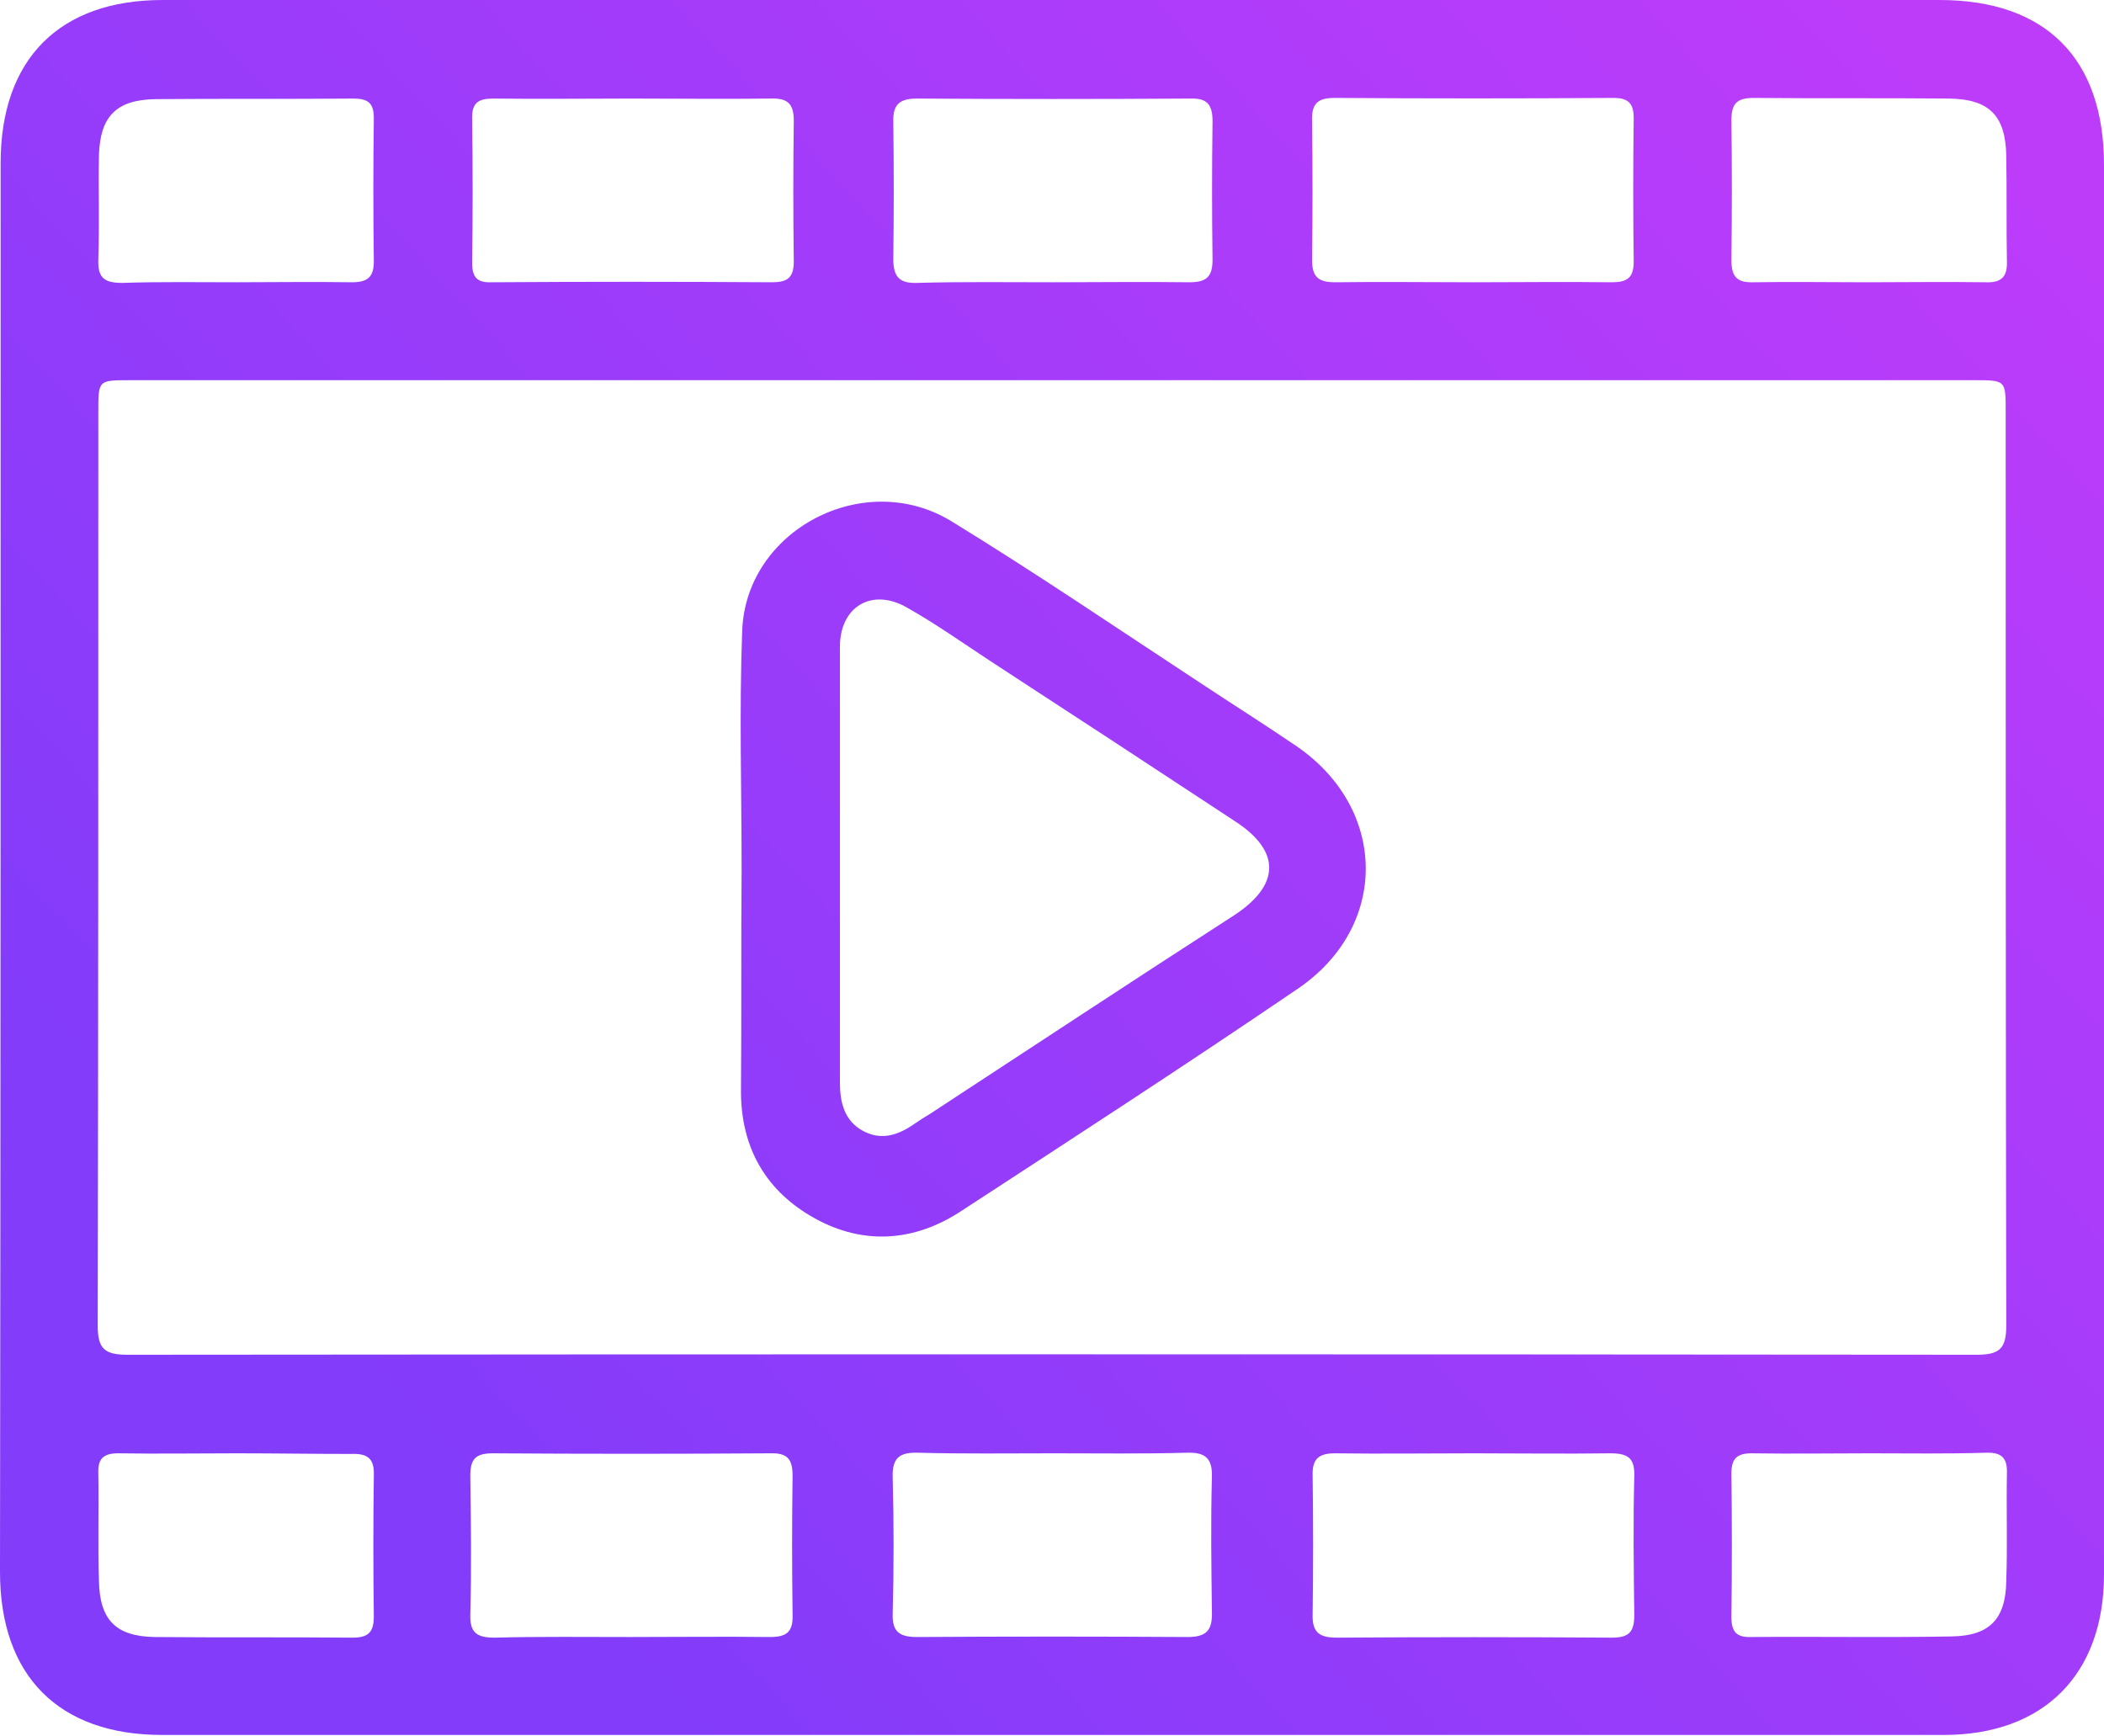
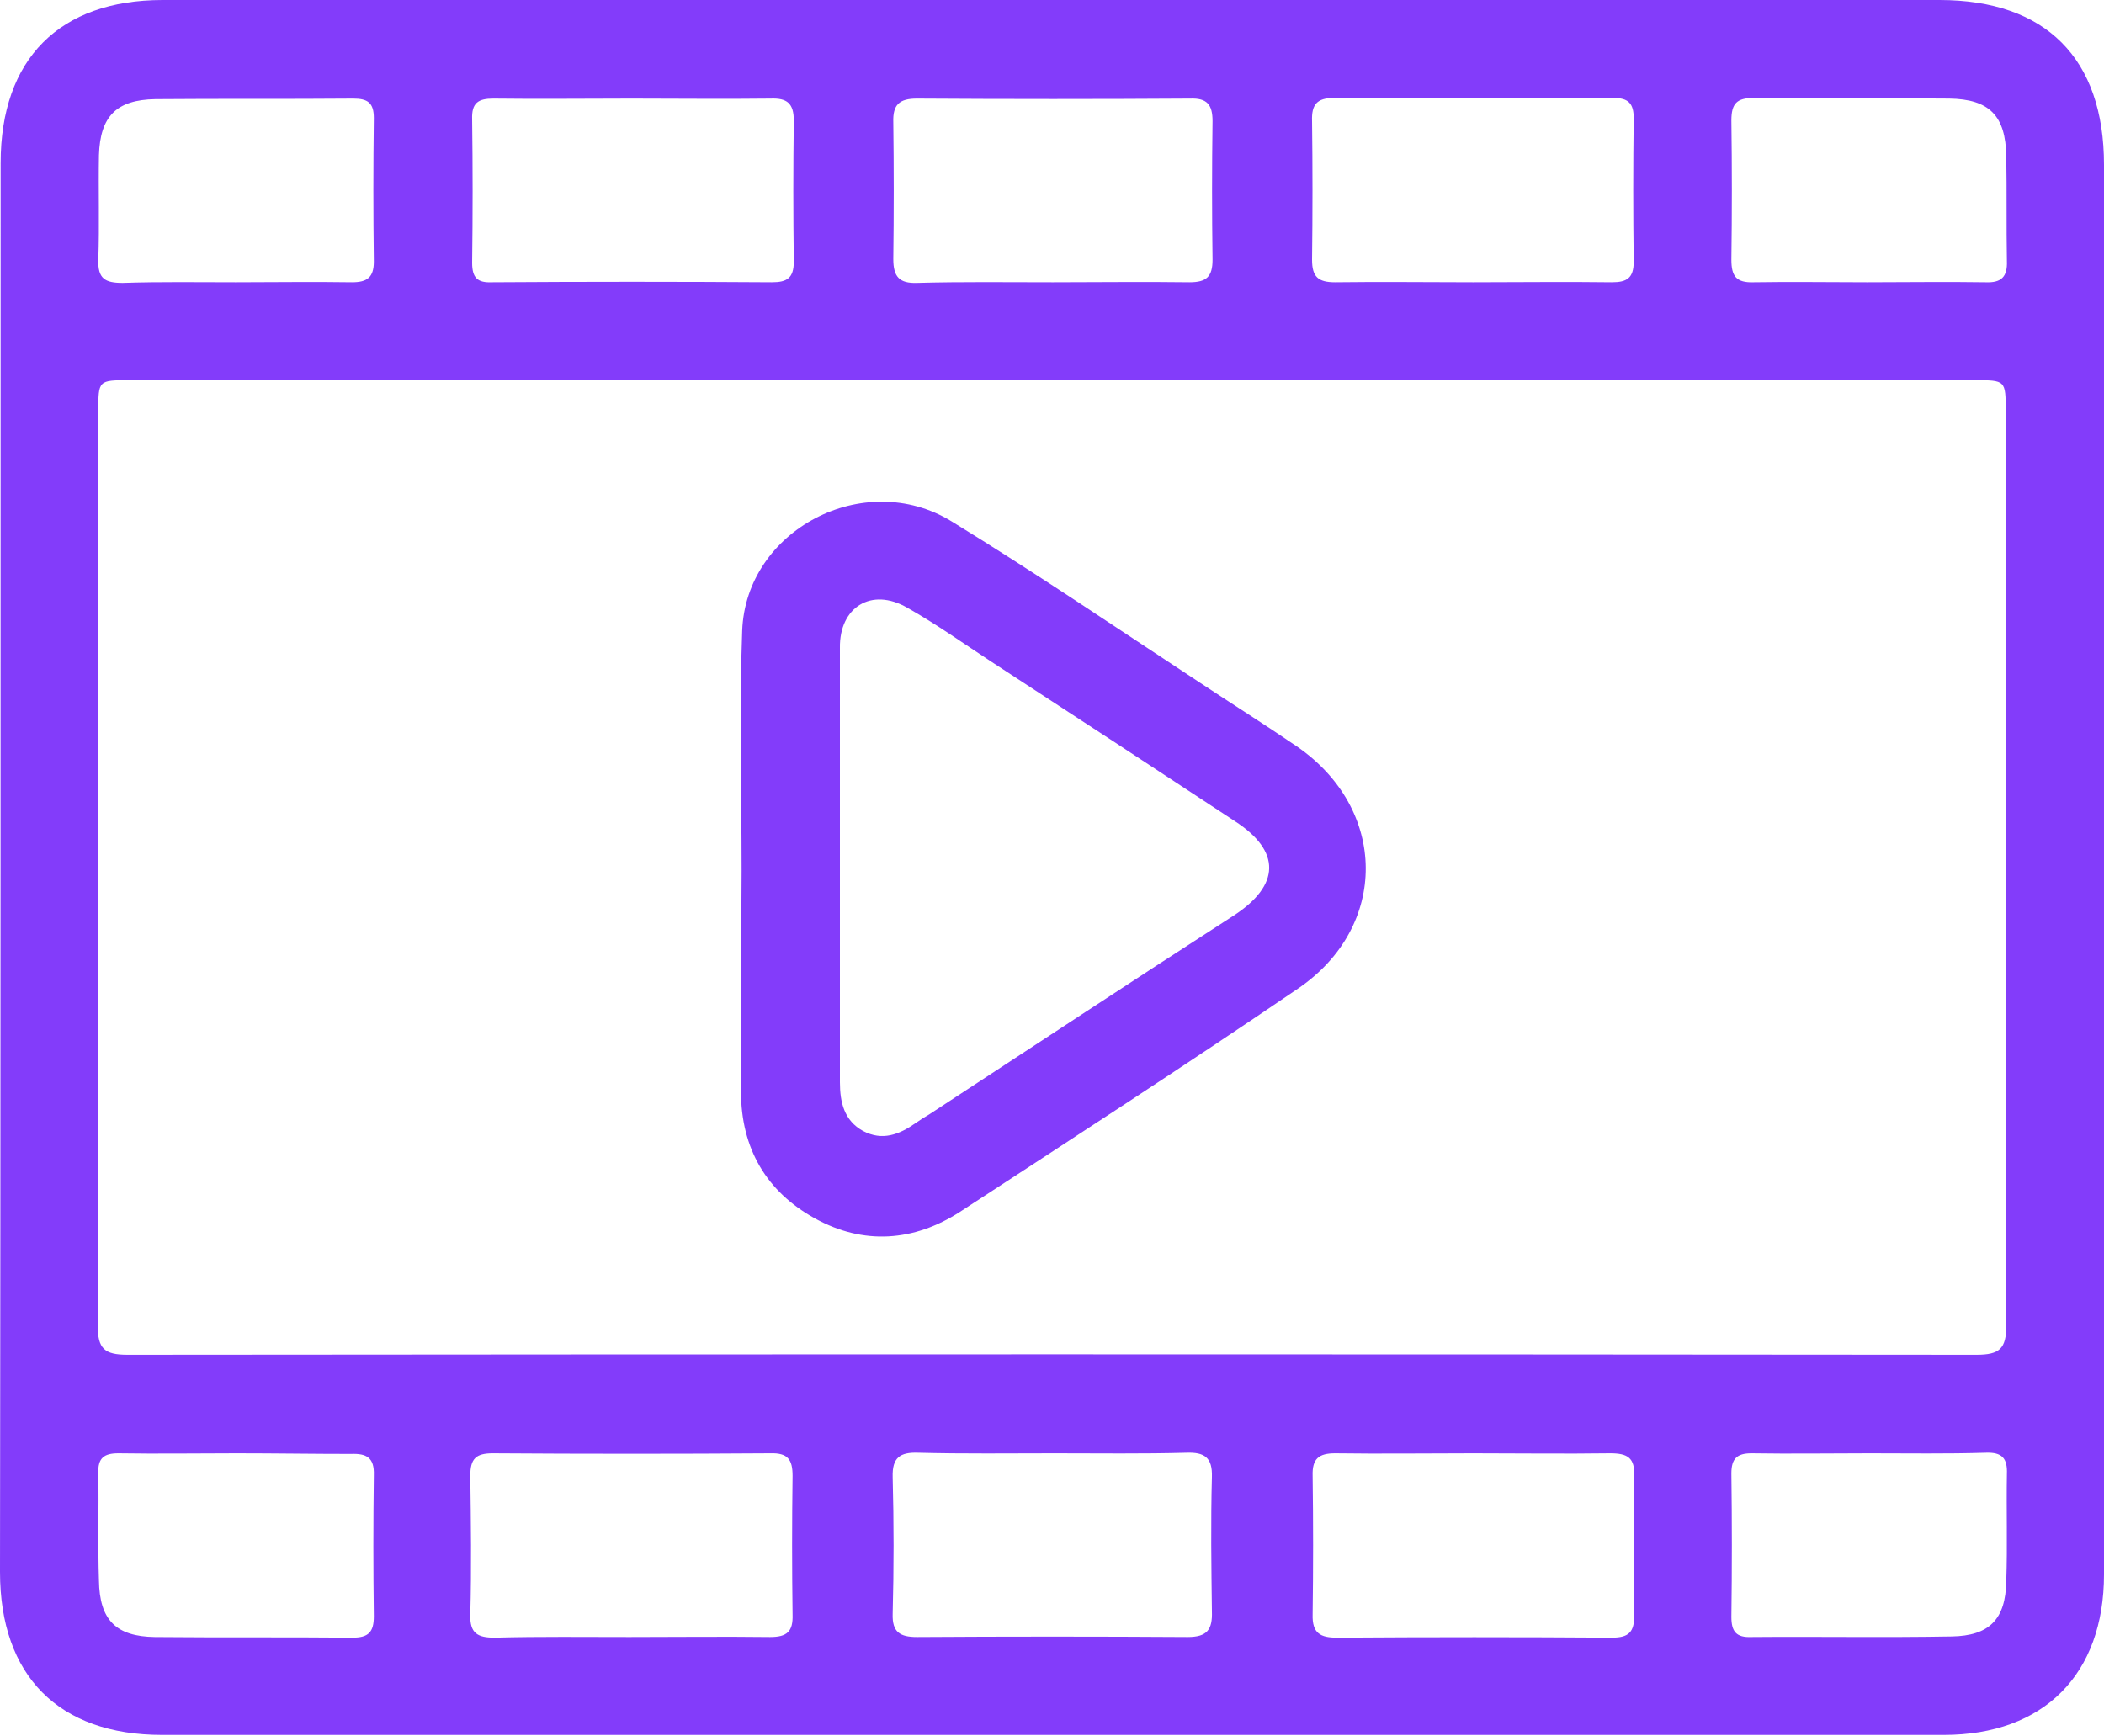
- <svg xmlns="http://www.w3.org/2000/svg" width="40" height="33" viewBox="0 0 40 33" fill="none">
-   <path d="M20.006 0C25.625 0 31.255 0 36.873 0C38.892 0 40 1.11 40 3.135C40 12.064 40 21.005 40 29.935C40 31.832 38.858 32.988 36.954 32.988C25.659 32.988 14.376 32.988 3.08 32.988C1.119 32.988 0 31.866 0 29.889C0.012 20.959 0.012 12.029 0.012 3.1C0.012 1.122 1.131 0 3.092 0C8.734 0 14.376 0 20.006 0ZM20.029 7.229C14.179 7.229 8.318 7.229 2.469 7.229C1.869 7.229 1.869 7.229 1.869 7.819C1.869 13.614 1.869 19.409 1.858 25.204C1.858 25.643 1.984 25.759 2.423 25.759C14.145 25.748 25.867 25.748 37.577 25.759C38.016 25.759 38.142 25.643 38.142 25.204C38.131 19.409 38.131 13.614 38.131 7.819C38.131 7.229 38.131 7.229 37.531 7.229C31.705 7.229 25.867 7.229 20.029 7.229ZM12.01 1.874C11.133 1.874 10.257 1.885 9.38 1.874C9.091 1.874 8.965 1.955 8.976 2.267C8.988 3.181 8.988 4.083 8.976 4.997C8.976 5.286 9.08 5.379 9.357 5.367C11.133 5.355 12.899 5.355 14.675 5.367C14.964 5.367 15.091 5.286 15.091 4.974C15.079 4.083 15.079 3.181 15.091 2.29C15.091 1.966 14.964 1.862 14.652 1.874C13.764 1.885 12.887 1.874 12.01 1.874ZM28.013 5.367C28.89 5.367 29.766 5.355 30.643 5.367C30.932 5.367 31.059 5.286 31.059 4.974C31.047 4.06 31.047 3.158 31.059 2.244C31.059 1.966 30.955 1.862 30.678 1.862C28.901 1.874 27.136 1.874 25.359 1.862C25.036 1.862 24.932 1.989 24.944 2.302C24.955 3.181 24.955 4.06 24.944 4.939C24.944 5.263 25.059 5.367 25.382 5.367C26.259 5.355 27.136 5.367 28.013 5.367ZM11.964 31.126C12.853 31.126 13.752 31.115 14.641 31.126C14.964 31.126 15.079 31.022 15.068 30.698C15.056 29.819 15.056 28.94 15.068 28.061C15.068 27.749 14.976 27.622 14.641 27.633C12.887 27.645 11.122 27.645 9.368 27.633C9.045 27.633 8.941 27.737 8.941 28.061C8.953 28.94 8.965 29.819 8.941 30.698C8.93 31.057 9.08 31.138 9.403 31.138C10.268 31.115 11.111 31.126 11.964 31.126ZM28.013 27.633C27.136 27.633 26.259 27.645 25.382 27.633C25.071 27.633 24.944 27.737 24.955 28.061C24.967 28.94 24.967 29.819 24.955 30.698C24.944 31.057 25.105 31.138 25.417 31.138C27.159 31.126 28.901 31.126 30.643 31.138C30.966 31.138 31.07 31.034 31.07 30.71C31.059 29.831 31.047 28.952 31.07 28.073C31.082 27.714 30.943 27.633 30.609 27.633C29.743 27.645 28.878 27.633 28.013 27.633ZM20.017 5.367C20.883 5.367 21.748 5.355 22.613 5.367C22.936 5.367 23.052 5.263 23.052 4.939C23.04 4.06 23.04 3.181 23.052 2.302C23.052 1.989 22.948 1.862 22.625 1.874C20.894 1.885 19.163 1.885 17.433 1.874C17.098 1.874 16.971 1.989 16.983 2.325C16.994 3.192 16.994 4.06 16.983 4.927C16.983 5.263 17.098 5.39 17.433 5.379C18.287 5.355 19.152 5.367 20.017 5.367ZM20.052 27.633C19.187 27.633 18.321 27.645 17.456 27.622C17.11 27.61 16.96 27.714 16.971 28.084C16.994 28.952 16.994 29.819 16.971 30.687C16.96 31.034 17.11 31.126 17.433 31.126C19.152 31.115 20.86 31.115 22.579 31.126C22.948 31.126 23.052 30.987 23.04 30.64C23.029 29.784 23.017 28.94 23.04 28.084C23.052 27.714 22.902 27.61 22.555 27.622C21.725 27.645 20.894 27.633 20.052 27.633ZM4.488 5.367C5.226 5.367 5.953 5.355 6.692 5.367C6.98 5.367 7.107 5.274 7.107 4.974C7.095 4.06 7.095 3.158 7.107 2.244C7.107 1.955 6.992 1.874 6.715 1.874C5.457 1.885 4.211 1.874 2.954 1.885C2.215 1.897 1.904 2.209 1.881 2.95C1.869 3.609 1.892 4.28 1.869 4.939C1.858 5.298 1.996 5.379 2.331 5.379C3.046 5.355 3.773 5.367 4.488 5.367ZM35.5 5.367C36.25 5.367 37 5.355 37.75 5.367C38.05 5.379 38.166 5.263 38.154 4.962C38.142 4.303 38.154 3.632 38.142 2.973C38.131 2.198 37.819 1.885 37.058 1.874C35.824 1.862 34.577 1.874 33.343 1.862C33.02 1.862 32.916 1.966 32.916 2.29C32.928 3.169 32.928 4.048 32.916 4.939C32.916 5.251 33.008 5.379 33.343 5.367C34.058 5.355 34.774 5.367 35.5 5.367ZM4.5 27.633C3.75 27.633 3 27.645 2.25 27.633C1.973 27.633 1.858 27.726 1.869 28.015C1.881 28.697 1.858 29.368 1.881 30.05C1.892 30.802 2.204 31.115 2.942 31.126C4.2 31.138 5.446 31.126 6.703 31.138C7.003 31.138 7.107 31.034 7.107 30.733C7.095 29.842 7.095 28.94 7.107 28.049C7.119 27.714 6.969 27.633 6.669 27.645C5.942 27.645 5.226 27.633 4.5 27.633ZM35.547 27.633C34.797 27.633 34.047 27.645 33.297 27.633C33.02 27.633 32.916 27.737 32.916 28.015C32.928 28.928 32.928 29.831 32.916 30.744C32.916 31.022 33.008 31.138 33.297 31.126C34.566 31.115 35.835 31.138 37.104 31.115C37.819 31.103 38.131 30.791 38.142 30.062C38.166 29.38 38.142 28.709 38.154 28.026C38.166 27.726 38.062 27.61 37.75 27.622C37.012 27.645 36.285 27.633 35.547 27.633Z" fill="url(#paint0_linear_65_458)" />
-   <path d="M14.099 16.541C14.099 15.025 14.053 13.51 14.11 11.995C14.179 10.075 16.429 8.895 18.091 9.913C19.694 10.896 21.24 11.948 22.809 12.978C23.421 13.383 24.044 13.776 24.655 14.192C26.386 15.384 26.409 17.616 24.678 18.796C22.555 20.242 20.398 21.641 18.252 23.041C17.375 23.608 16.418 23.677 15.495 23.168C14.572 22.659 14.087 21.838 14.087 20.751C14.099 19.34 14.087 17.94 14.099 16.541ZM15.968 16.425C15.968 17.813 15.968 19.201 15.968 20.577C15.968 20.959 16.049 21.306 16.406 21.503C16.775 21.699 17.098 21.572 17.41 21.352C17.491 21.294 17.583 21.237 17.664 21.19C19.59 19.93 21.517 18.657 23.455 17.408C24.344 16.83 24.355 16.182 23.479 15.615C21.933 14.597 20.398 13.591 18.852 12.585C18.321 12.238 17.802 11.867 17.248 11.555C16.568 11.162 15.956 11.544 15.968 12.319C15.968 13.684 15.968 15.06 15.968 16.425Z" fill="url(#paint1_linear_65_458)" />
+ <svg xmlns="http://www.w3.org/2000/svg" width="40" height="33" viewBox="0 0 40 33">
+   <path d="M20.006 0C25.625 0 31.255 0 36.873 0C38.892 0 40 1.11 40 3.135C40 12.064 40 21.005 40 29.935C40 31.832 38.858 32.988 36.954 32.988C25.659 32.988 14.376 32.988 3.08 32.988C1.119 32.988 0 31.866 0 29.889C0.012 20.959 0.012 12.029 0.012 3.1C0.012 1.122 1.131 0 3.092 0C8.734 0 14.376 0 20.006 0ZM20.029 7.229C14.179 7.229 8.318 7.229 2.469 7.229C1.869 7.229 1.869 7.229 1.869 7.819C1.869 13.614 1.869 19.409 1.858 25.204C1.858 25.643 1.984 25.759 2.423 25.759C14.145 25.748 25.867 25.748 37.577 25.759C38.016 25.759 38.142 25.643 38.142 25.204C38.131 19.409 38.131 13.614 38.131 7.819C38.131 7.229 38.131 7.229 37.531 7.229C31.705 7.229 25.867 7.229 20.029 7.229ZM12.01 1.874C11.133 1.874 10.257 1.885 9.38 1.874C9.091 1.874 8.965 1.955 8.976 2.267C8.988 3.181 8.988 4.083 8.976 4.997C8.976 5.286 9.08 5.379 9.357 5.367C11.133 5.355 12.899 5.355 14.675 5.367C14.964 5.367 15.091 5.286 15.091 4.974C15.079 4.083 15.079 3.181 15.091 2.29C15.091 1.966 14.964 1.862 14.652 1.874C13.764 1.885 12.887 1.874 12.01 1.874ZM28.013 5.367C28.89 5.367 29.766 5.355 30.643 5.367C30.932 5.367 31.059 5.286 31.059 4.974C31.047 4.06 31.047 3.158 31.059 2.244C31.059 1.966 30.955 1.862 30.678 1.862C28.901 1.874 27.136 1.874 25.359 1.862C25.036 1.862 24.932 1.989 24.944 2.302C24.955 3.181 24.955 4.06 24.944 4.939C24.944 5.263 25.059 5.367 25.382 5.367C26.259 5.355 27.136 5.367 28.013 5.367ZM11.964 31.126C12.853 31.126 13.752 31.115 14.641 31.126C14.964 31.126 15.079 31.022 15.068 30.698C15.056 29.819 15.056 28.94 15.068 28.061C15.068 27.749 14.976 27.622 14.641 27.633C12.887 27.645 11.122 27.645 9.368 27.633C9.045 27.633 8.941 27.737 8.941 28.061C8.953 28.94 8.965 29.819 8.941 30.698C8.93 31.057 9.08 31.138 9.403 31.138C10.268 31.115 11.111 31.126 11.964 31.126ZM28.013 27.633C27.136 27.633 26.259 27.645 25.382 27.633C25.071 27.633 24.944 27.737 24.955 28.061C24.967 28.94 24.967 29.819 24.955 30.698C24.944 31.057 25.105 31.138 25.417 31.138C27.159 31.126 28.901 31.126 30.643 31.138C30.966 31.138 31.07 31.034 31.07 30.71C31.059 29.831 31.047 28.952 31.07 28.073C31.082 27.714 30.943 27.633 30.609 27.633C29.743 27.645 28.878 27.633 28.013 27.633ZM20.017 5.367C20.883 5.367 21.748 5.355 22.613 5.367C22.936 5.367 23.052 5.263 23.052 4.939C23.04 4.06 23.04 3.181 23.052 2.302C23.052 1.989 22.948 1.862 22.625 1.874C20.894 1.885 19.163 1.885 17.433 1.874C17.098 1.874 16.971 1.989 16.983 2.325C16.994 3.192 16.994 4.06 16.983 4.927C16.983 5.263 17.098 5.39 17.433 5.379C18.287 5.355 19.152 5.367 20.017 5.367ZM20.052 27.633C19.187 27.633 18.321 27.645 17.456 27.622C17.11 27.61 16.96 27.714 16.971 28.084C16.994 28.952 16.994 29.819 16.971 30.687C16.96 31.034 17.11 31.126 17.433 31.126C19.152 31.115 20.86 31.115 22.579 31.126C22.948 31.126 23.052 30.987 23.04 30.64C23.029 29.784 23.017 28.94 23.04 28.084C23.052 27.714 22.902 27.61 22.555 27.622C21.725 27.645 20.894 27.633 20.052 27.633ZM4.488 5.367C5.226 5.367 5.953 5.355 6.692 5.367C6.98 5.367 7.107 5.274 7.107 4.974C7.095 4.06 7.095 3.158 7.107 2.244C7.107 1.955 6.992 1.874 6.715 1.874C5.457 1.885 4.211 1.874 2.954 1.885C2.215 1.897 1.904 2.209 1.881 2.95C1.869 3.609 1.892 4.28 1.869 4.939C1.858 5.298 1.996 5.379 2.331 5.379C3.046 5.355 3.773 5.367 4.488 5.367ZM35.5 5.367C36.25 5.367 37 5.355 37.75 5.367C38.05 5.379 38.166 5.263 38.154 4.962C38.142 4.303 38.154 3.632 38.142 2.973C38.131 2.198 37.819 1.885 37.058 1.874C35.824 1.862 34.577 1.874 33.343 1.862C33.02 1.862 32.916 1.966 32.916 2.29C32.928 3.169 32.928 4.048 32.916 4.939C32.916 5.251 33.008 5.379 33.343 5.367C34.058 5.355 34.774 5.367 35.5 5.367ZM4.5 27.633C3.75 27.633 3 27.645 2.25 27.633C1.973 27.633 1.858 27.726 1.869 28.015C1.881 28.697 1.858 29.368 1.881 30.05C1.892 30.802 2.204 31.115 2.942 31.126C4.2 31.138 5.446 31.126 6.703 31.138C7.003 31.138 7.107 31.034 7.107 30.733C7.095 29.842 7.095 28.94 7.107 28.049C7.119 27.714 6.969 27.633 6.669 27.645C5.942 27.645 5.226 27.633 4.5 27.633ZM35.547 27.633C34.797 27.633 34.047 27.645 33.297 27.633C33.02 27.633 32.916 27.737 32.916 28.015C32.928 28.928 32.928 29.831 32.916 30.744C32.916 31.022 33.008 31.138 33.297 31.126C34.566 31.115 35.835 31.138 37.104 31.115C37.819 31.103 38.131 30.791 38.142 30.062C38.166 29.38 38.142 28.709 38.154 28.026C38.166 27.726 38.062 27.61 37.75 27.622C37.012 27.645 36.285 27.633 35.547 27.633Z" fill="#833CFA" />
+   <path d="M14.099 16.541C14.099 15.025 14.053 13.51 14.11 11.995C14.179 10.075 16.429 8.895 18.091 9.913C19.694 10.896 21.24 11.948 22.809 12.978C23.421 13.383 24.044 13.776 24.655 14.192C26.386 15.384 26.409 17.616 24.678 18.796C22.555 20.242 20.398 21.641 18.252 23.041C17.375 23.608 16.418 23.677 15.495 23.168C14.572 22.659 14.087 21.838 14.087 20.751C14.099 19.34 14.087 17.94 14.099 16.541ZM15.968 16.425C15.968 17.813 15.968 19.201 15.968 20.577C15.968 20.959 16.049 21.306 16.406 21.503C16.775 21.699 17.098 21.572 17.41 21.352C17.491 21.294 17.583 21.237 17.664 21.19C19.59 19.93 21.517 18.657 23.455 17.408C24.344 16.83 24.355 16.182 23.479 15.615C21.933 14.597 20.398 13.591 18.852 12.585C18.321 12.238 17.802 11.867 17.248 11.555C16.568 11.162 15.956 11.544 15.968 12.319C15.968 13.684 15.968 15.06 15.968 16.425Z" fill="#833CFA" />
  <defs>
    <linearGradient id="paint0_linear_65_458" x1="8.581" y1="27.982" x2="37.48" y2="1.393" gradientUnits="userSpaceOnUse">
      <stop stop-color="#833CFA" />
      <stop offset="1" stop-color="#BD3CFA" />
    </linearGradient>
    <linearGradient id="paint1_linear_65_458" x1="8.581" y1="27.982" x2="37.48" y2="1.393" gradientUnits="userSpaceOnUse">
      <stop stop-color="#833CFA" />
      <stop offset="1" stop-color="#BD3CFA" />
    </linearGradient>
  </defs>
</svg>
